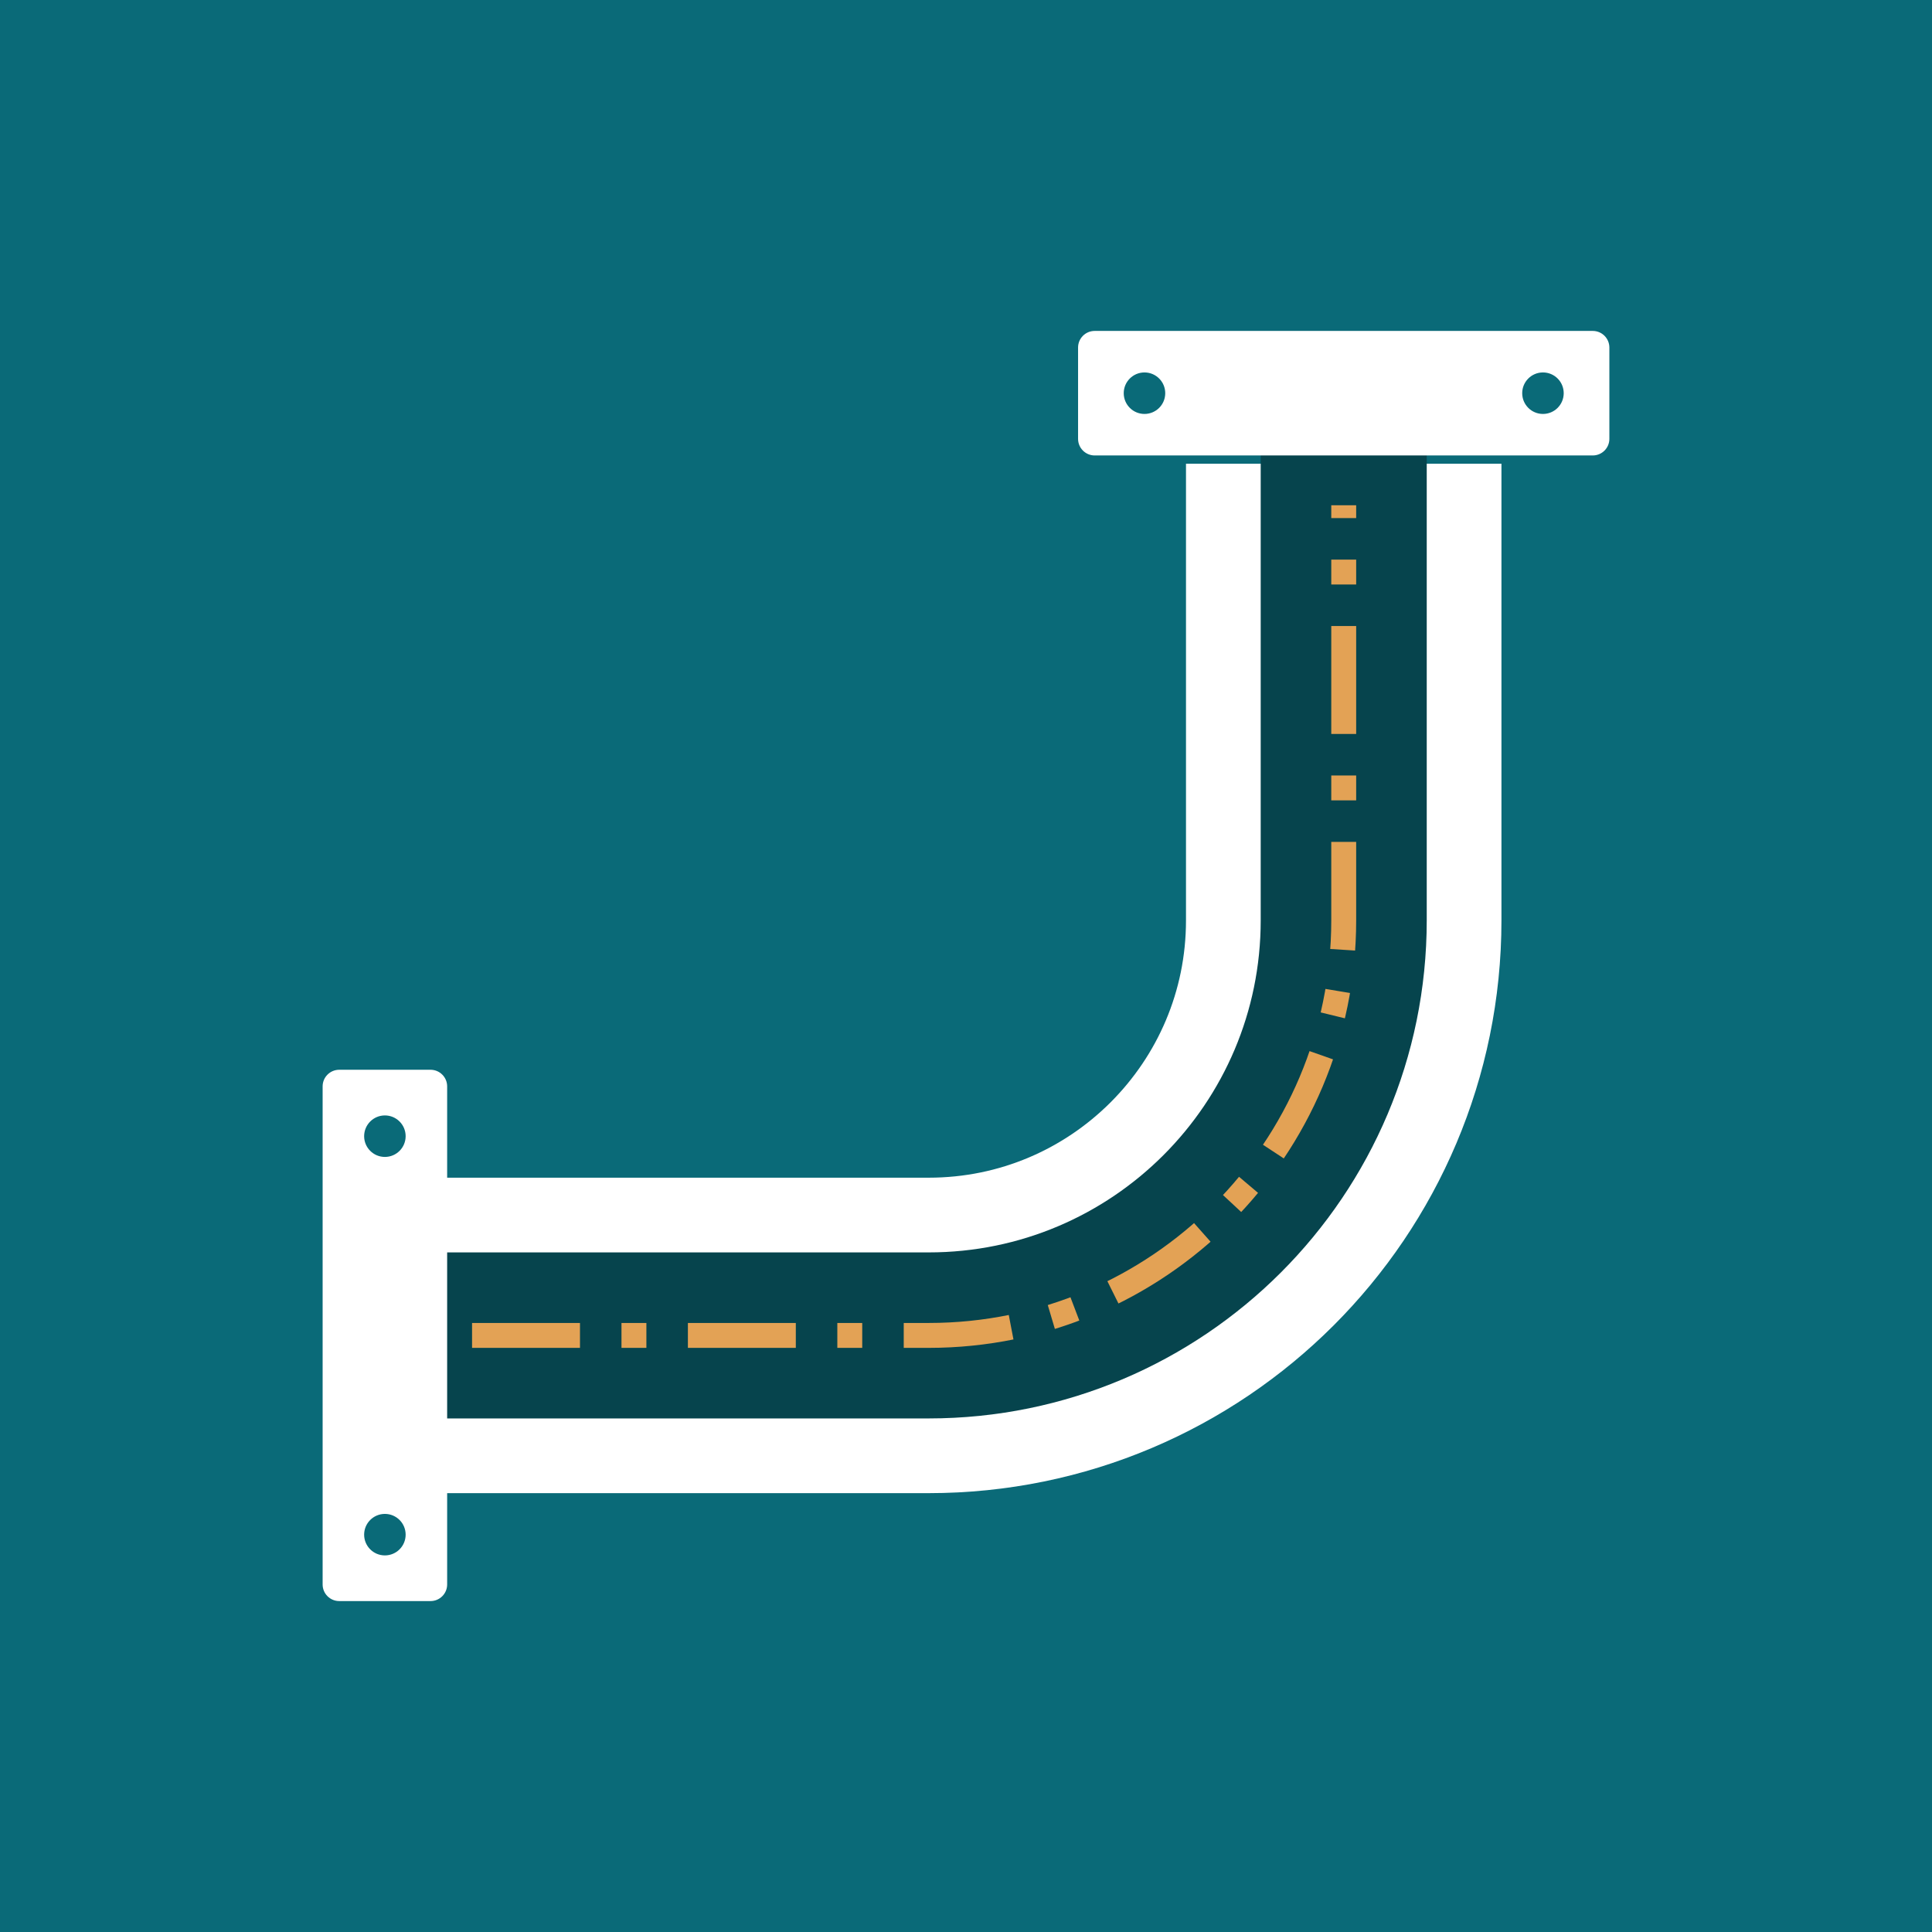
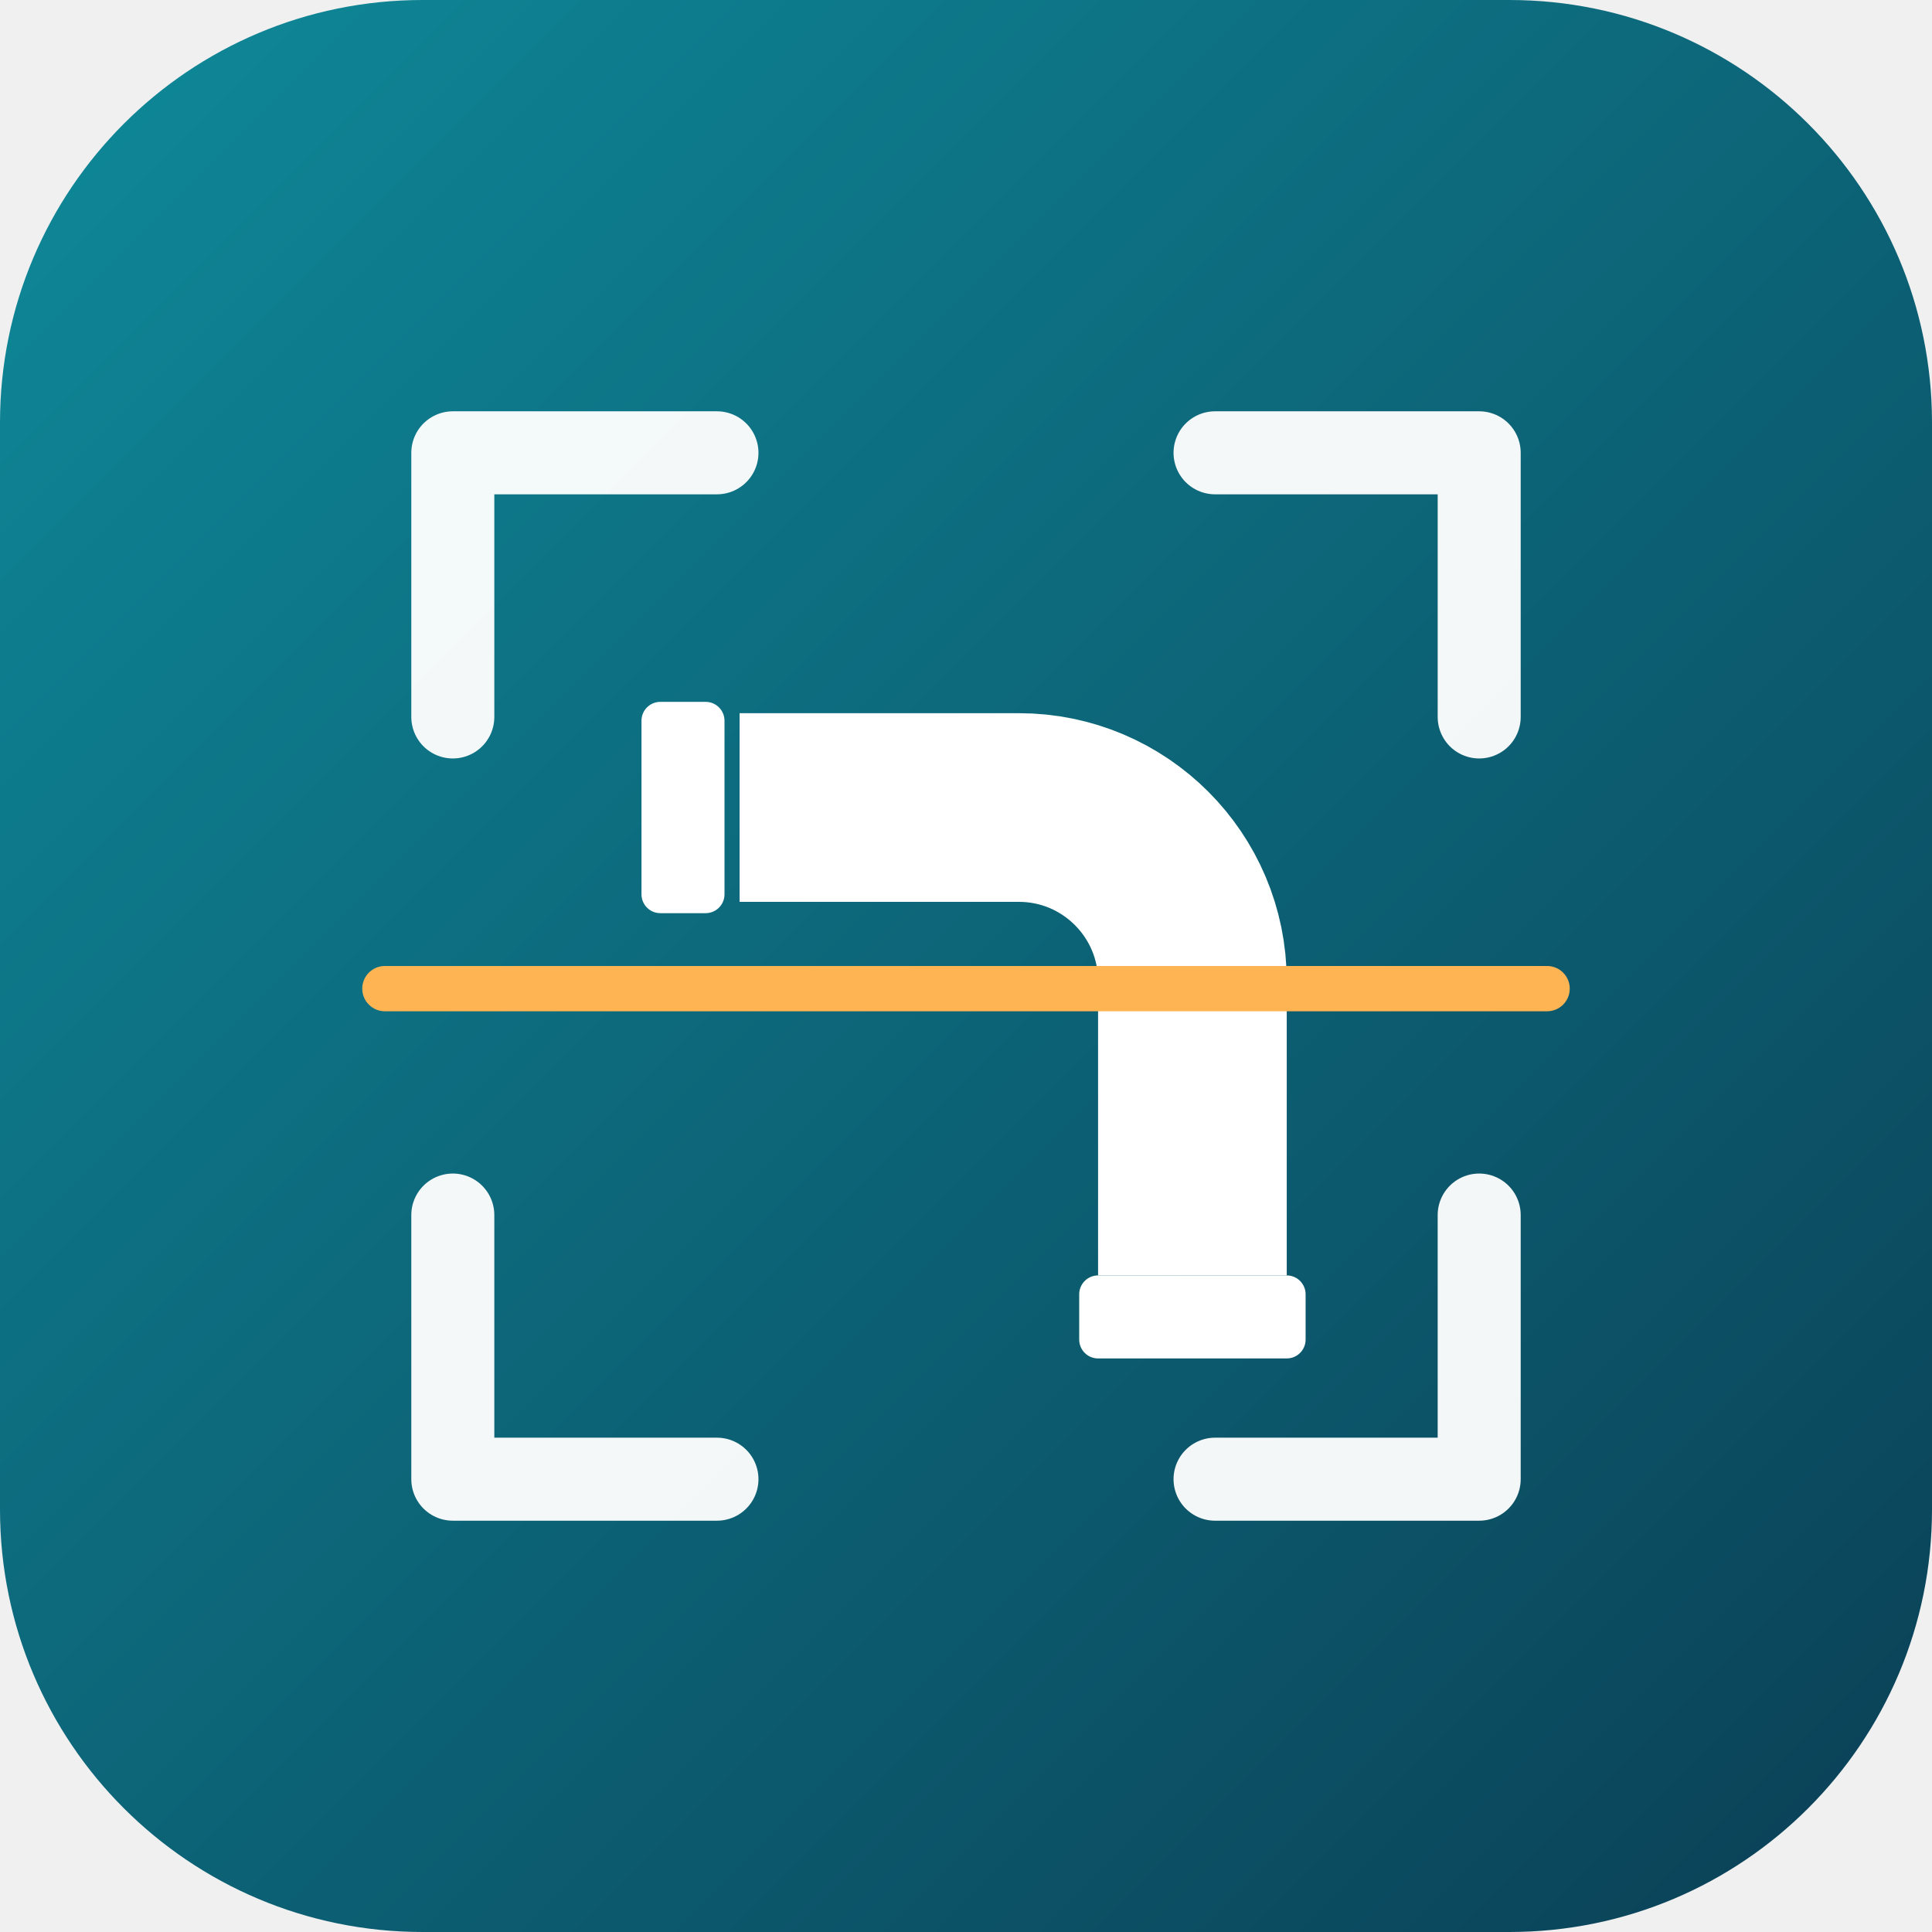
- <svg xmlns="http://www.w3.org/2000/svg" viewBox="0 0 512 512" width="512" height="512">
-   <rect width="512" height="512" fill="#0a6a78" />
-   <g transform="translate(-28.9 -42.1) scale(1.1)">
-     <path d="M130 360H250A100 100 0 0 0 350 260V150" fill="none" stroke="#ffffff" stroke-width="76" />
-     <path d="M118 360H250A100 100 0 0 0 350 260V138" fill="none" stroke="#06444d" stroke-width="40" />
-     <rect x="104" y="296" width="30" height="128" rx="4" fill="#ffffff" />
-     <rect x="286" y="118" width="128" height="30" rx="4" fill="#ffffff" />
-     <g fill="#0a6a78">
-       <circle cx="119" cy="312" r="5" />
-       <circle cx="119" cy="408" r="5" />
-       <circle cx="302" cy="133" r="5" />
-       <circle cx="398" cy="133" r="5" />
-     </g>
-     <path d="M140 360H250A100 100 0 0 0 350 260V160" fill="none" stroke="#e3a255" stroke-width="6" stroke-dasharray="26 10 6 10" />
+ <svg xmlns="http://www.w3.org/2000/svg" viewBox="0 0 512 512">
+   <defs>
+     <linearGradient id="g" x1="0" y1="0" x2="1" y2="1">
+       <stop offset="0" stop-color="#0e8a9a" />
+       <stop offset="1" stop-color="#0b3f55" />
+     </linearGradient>
+   </defs>
+   <rect width="512" height="512" rx="112" fill="url(#g)" />
+   <g fill="none" stroke="#fff" stroke-width="22" stroke-linecap="round" stroke-linejoin="round" opacity=".95">
+     <path d="M120 190V120h70M392 190V120h-70M120 322v70h70M392 322v70h-70" />
  </g>
+   <g fill="#fff">
+     <path d="M214 176h60a42 42 0 0 1 42 42v118h-62V238a2 2 0 0 0-2-2h-38z" opacity="0" />
+   </g>
+   <path d="M196 214h74a46 46 0 0 1 46 46v78" fill="none" stroke="#fff" stroke-width="50" stroke-linecap="butt" stroke-linejoin="round" />
+   <rect x="170" y="186" width="22" height="56" rx="5" fill="#fff" />
+   <rect x="286" y="338" width="60" height="22" rx="5" fill="#fff" />
+   <rect x="96" y="256" width="320" height="12" rx="6" fill="#ffb454" />
</svg>
